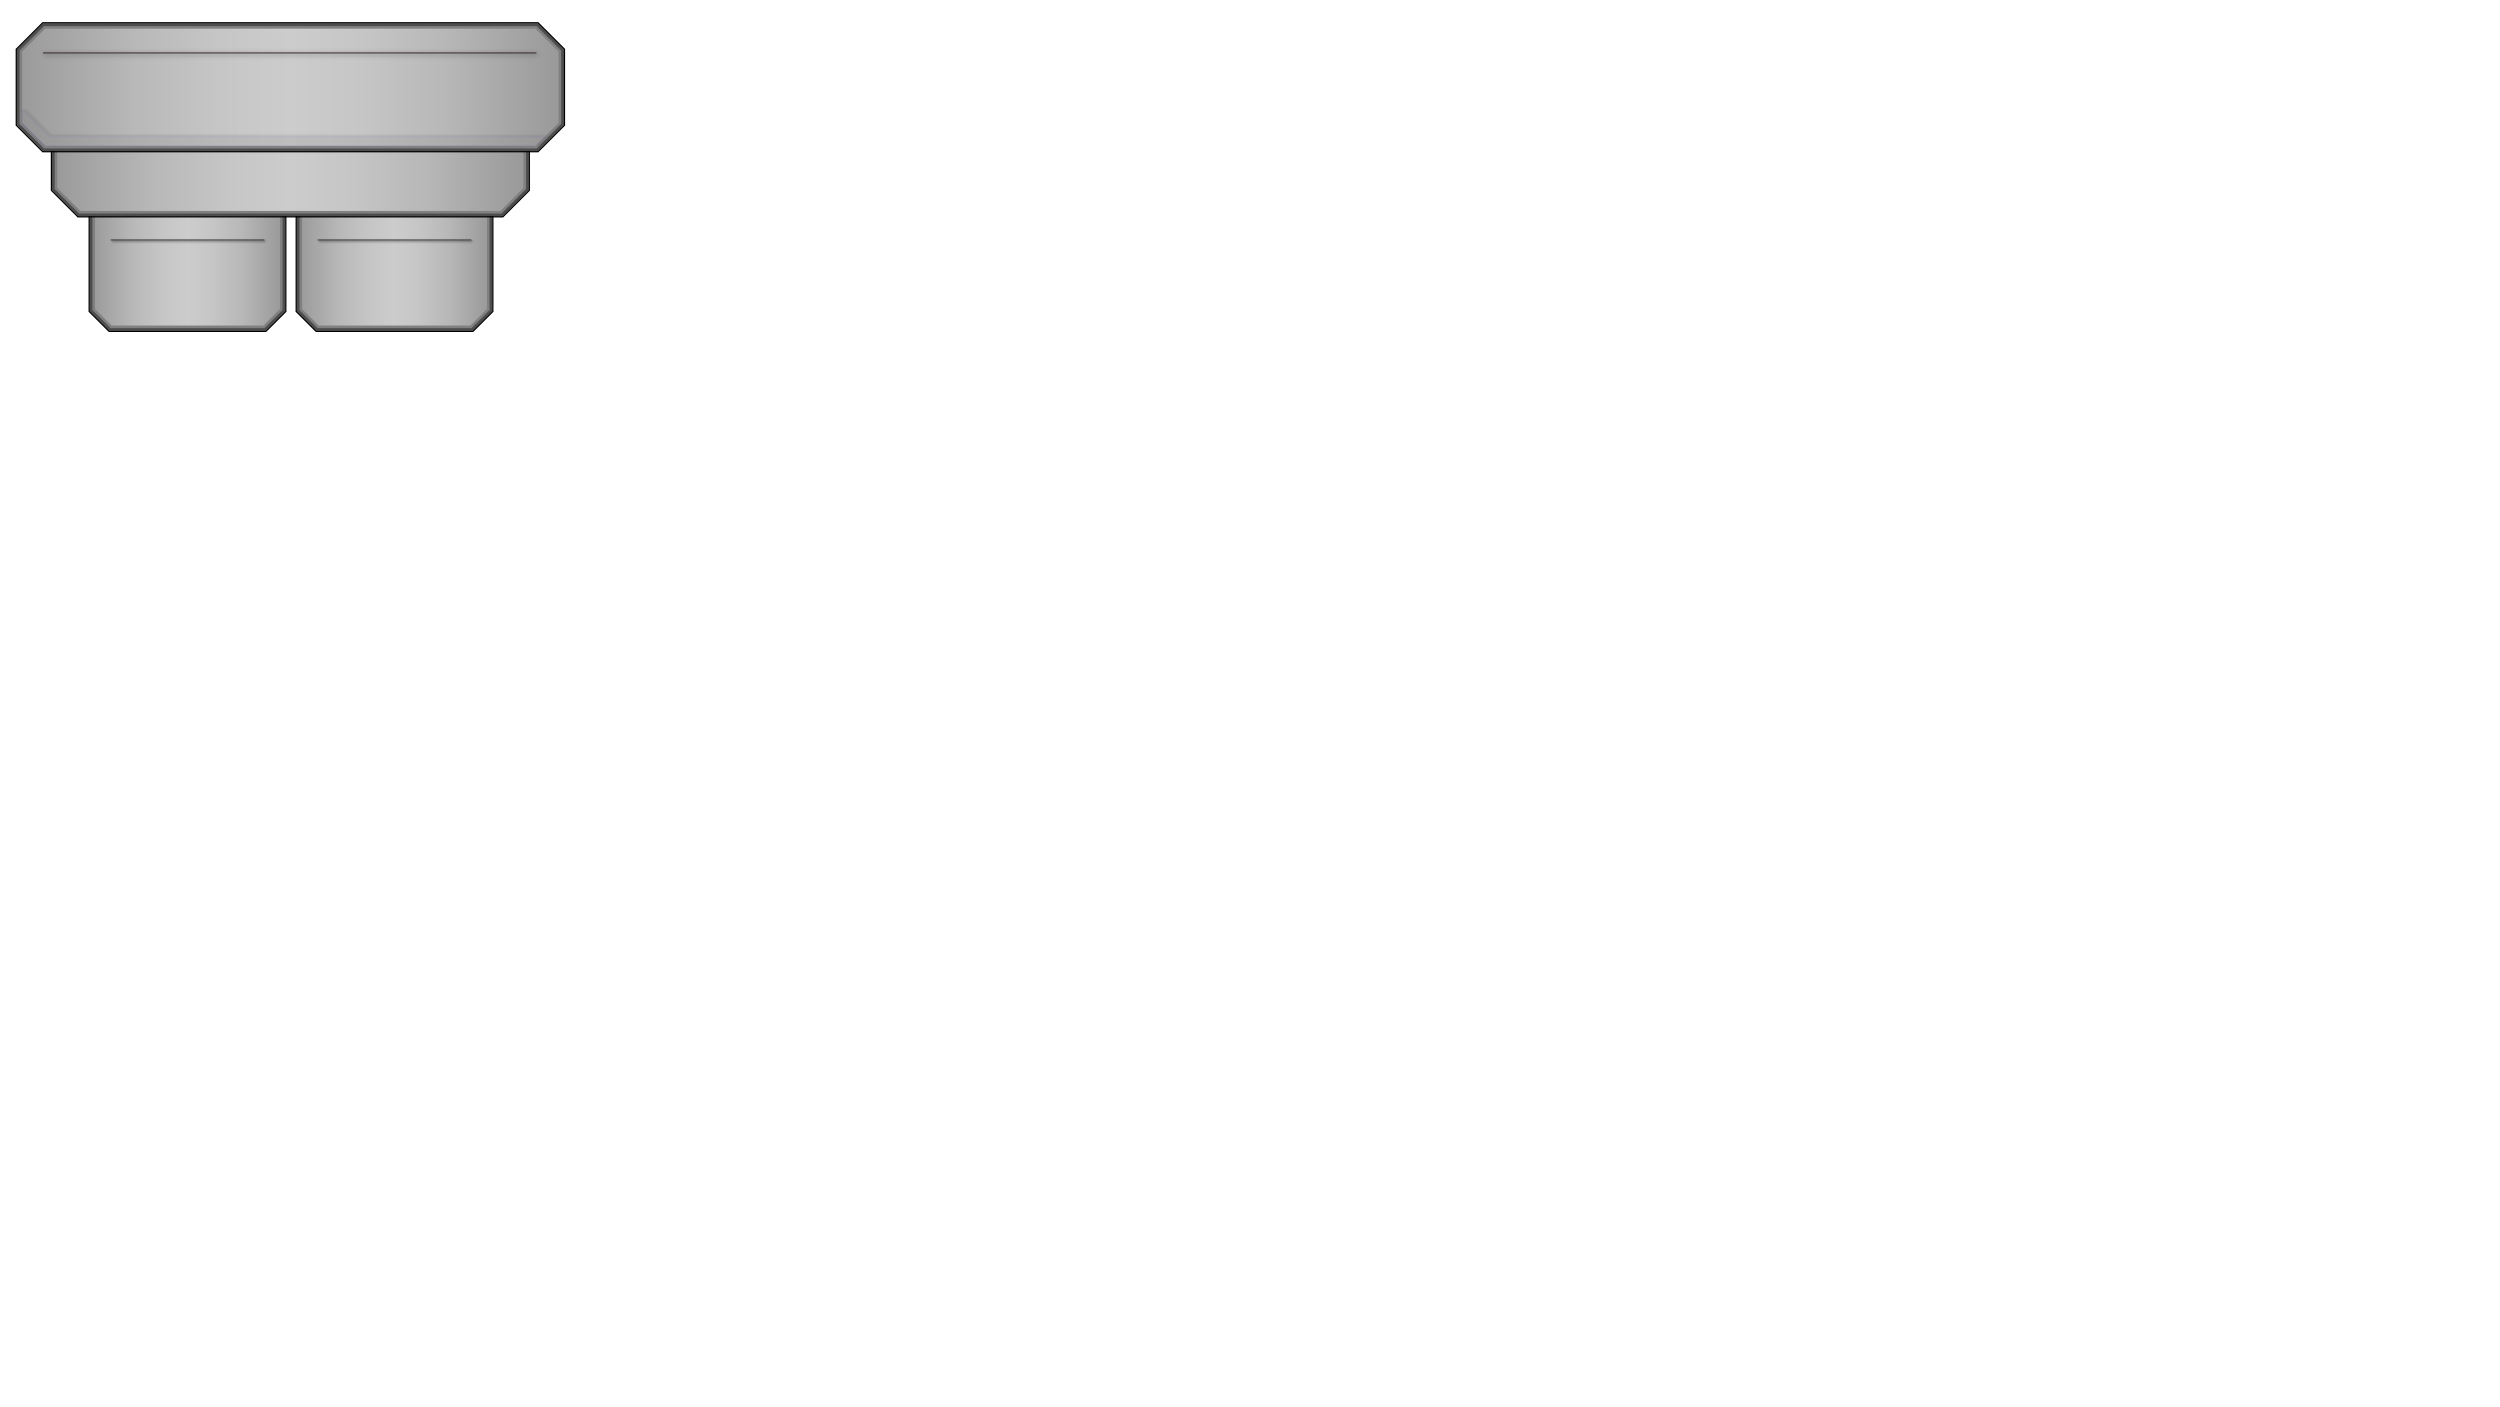
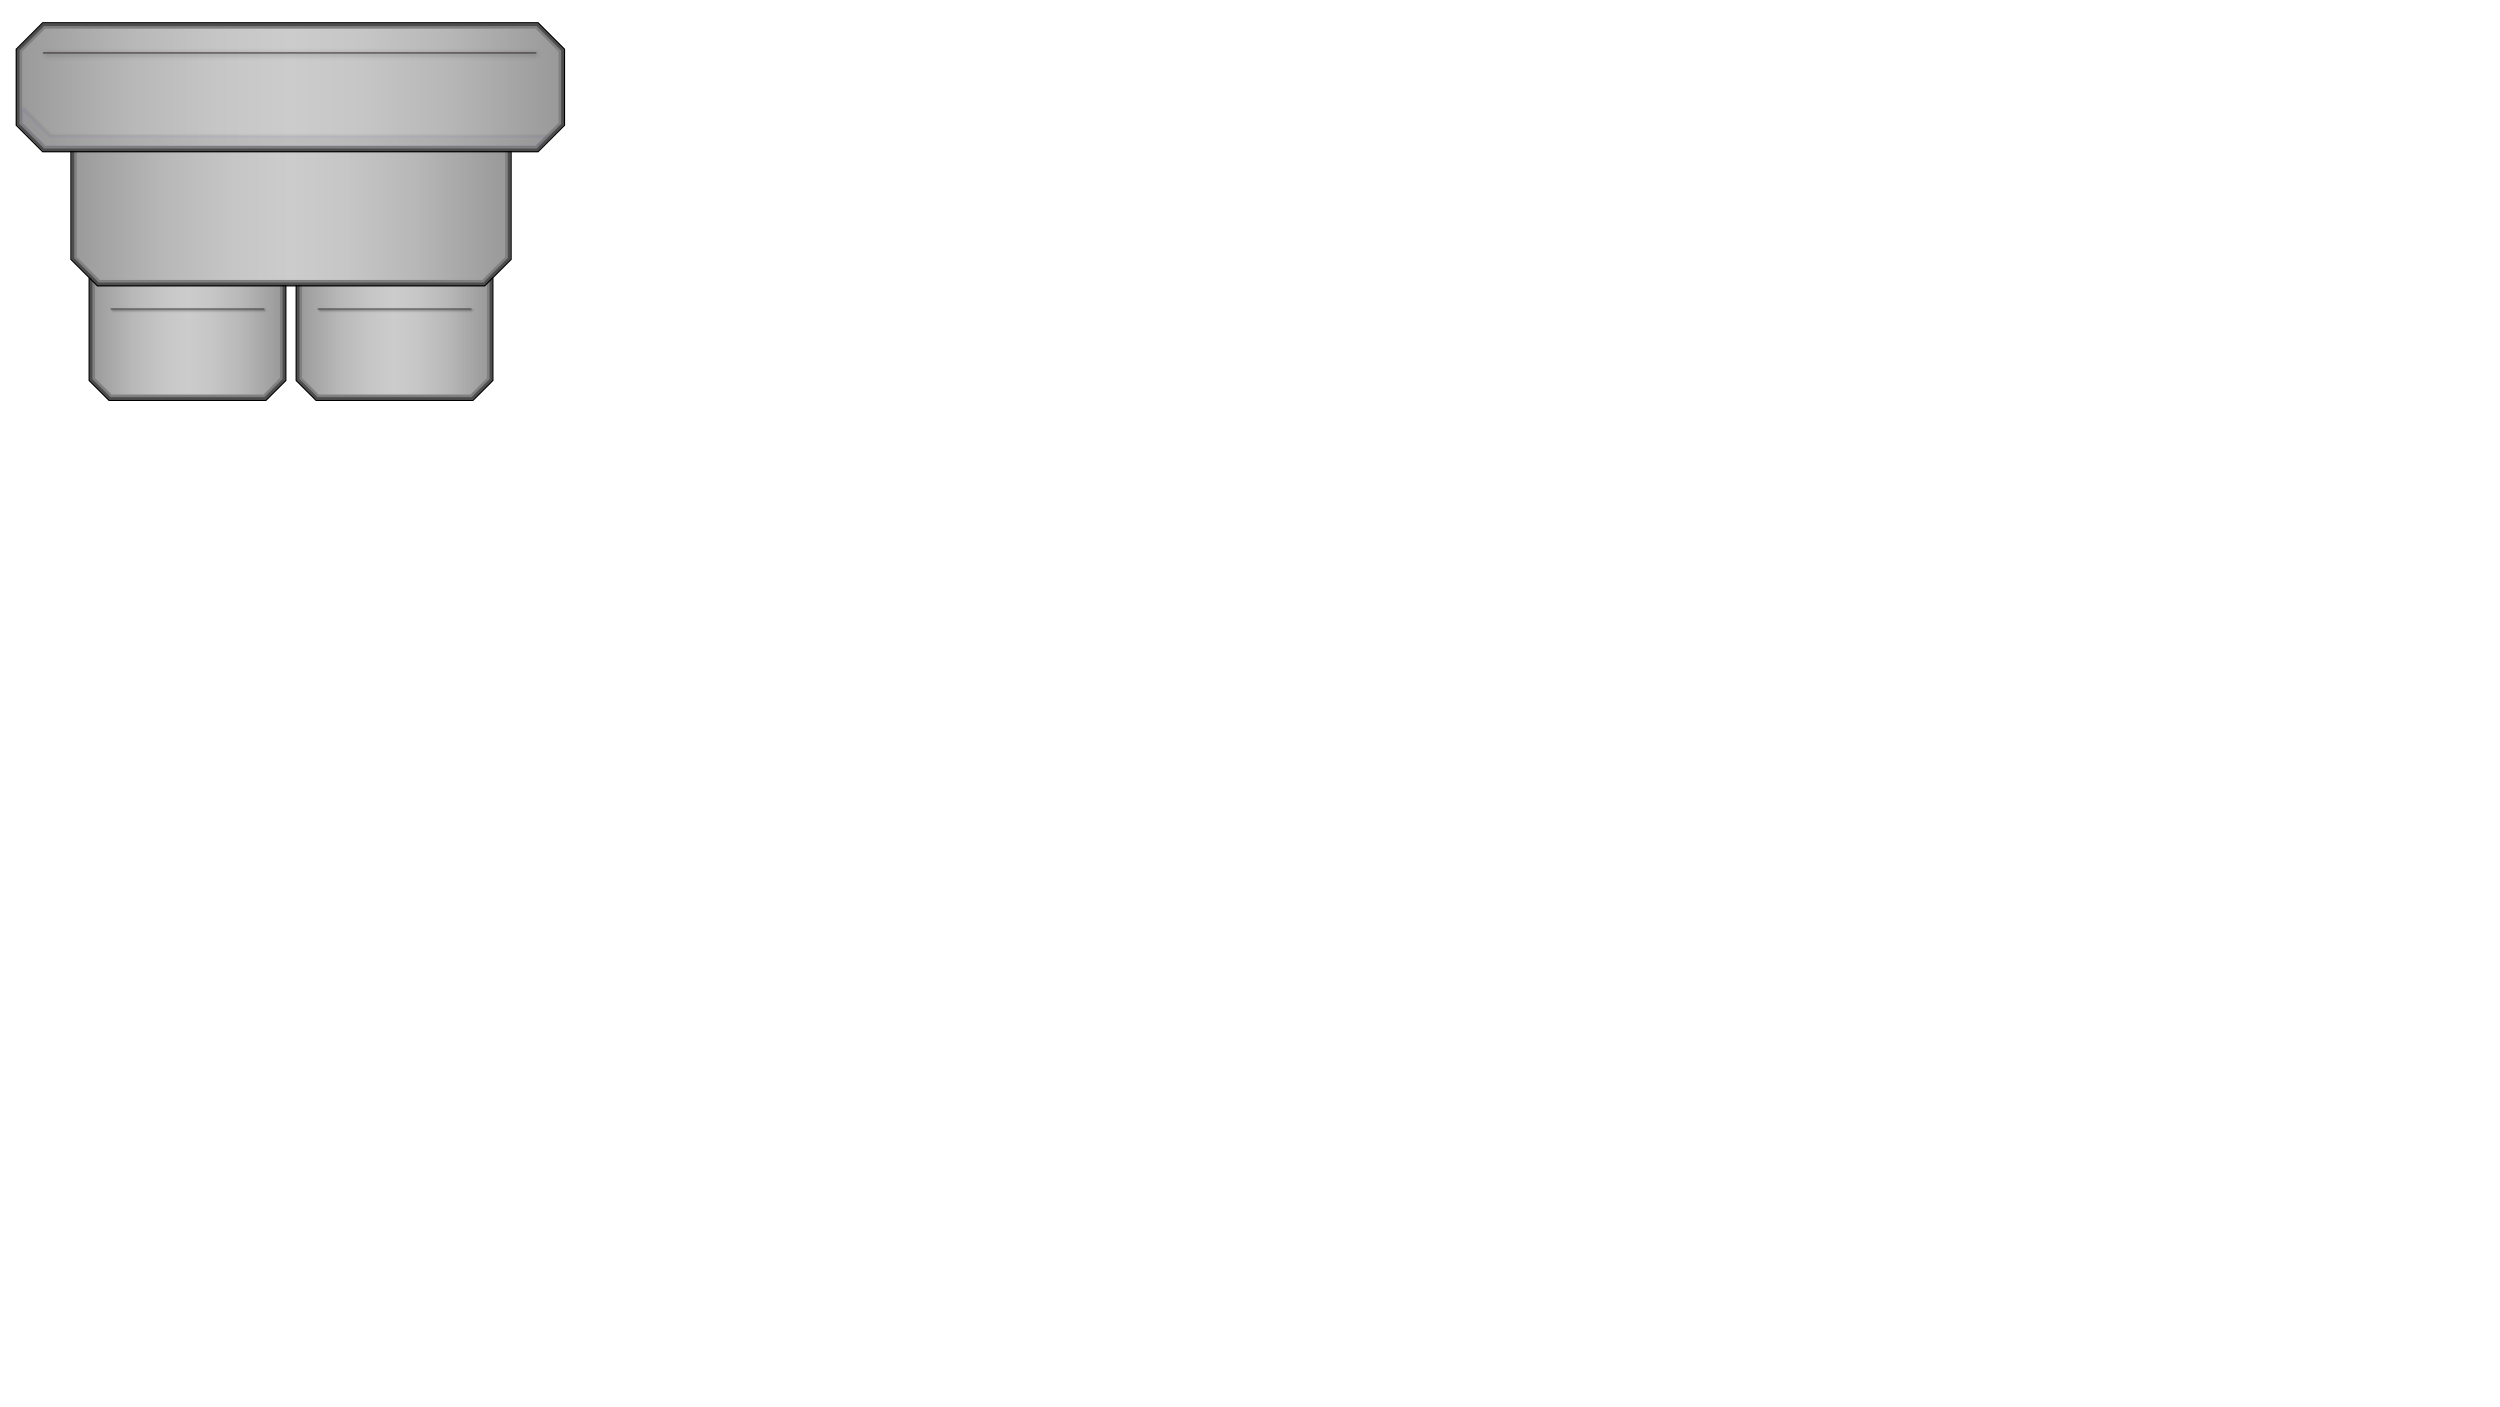
<svg xmlns="http://www.w3.org/2000/svg" xmlns:xlink="http://www.w3.org/1999/xlink" id="Layer_1" data-name="Layer 1" viewBox="0 0 1920 1080">
  <defs>
-     <style>
-       .cls-1 {
-         fill: url(#linear-gradient-2);
-       }
- 
-       .cls-2 {
-         fill: #4d4d4d;
-       }
- 
-       .cls-3 {
-         filter: url(#drop-shadow-2);
-       }
- 
-       .cls-3, .cls-4, .cls-5 {
-         fill: #231f20;
-       }
- 
-       .cls-4 {
-         filter: url(#drop-shadow-1);
-       }
- 
-       .cls-6 {
-         fill: url(#linear-gradient-4);
-       }
- 
-       .cls-7 {
-         fill: url(#linear-gradient-3);
-       }
- 
-       .cls-8, .cls-9 {
-         fill: gray;
-       }
- 
-       .cls-5 {
-         filter: url(#drop-shadow-3);
-       }
- 
-       .cls-10 {
-         fill: url(#linear-gradient);
-       }
- 
-       .cls-9 {
-         filter: url(#drop-shadow-4);
-         opacity: .2;
-         stroke: #6e5597;
-         stroke-miterlimit: 10;
-       }
-     </style>
-     <linearGradient id="linear-gradient" x1="230" y1="200" x2="376" y2="200" gradientUnits="userSpaceOnUse">
+     <linearGradient id="linear-gradient" x1="230" y1="253" x2="376" y2="253" gradientUnits="userSpaceOnUse">
      <stop offset="0" stop-color="#999" />
      <stop offset=".04" stop-color="#a0a0a0" />
      <stop offset=".21" stop-color="#b8b8b8" />
      <stop offset=".37" stop-color="#c6c6c6" />
      <stop offset=".5" stop-color="#ccc" />
      <stop offset=".63" stop-color="#c6c6c6" />
      <stop offset=".79" stop-color="#b7b7b7" />
      <stop offset=".97" stop-color="#9d9d9d" />
      <stop offset="1" stop-color="#999" />
    </linearGradient>
-     <filter id="drop-shadow-1" x="242" y="182" width="124" height="7" filterUnits="userSpaceOnUse">
+     <filter id="drop-shadow-1" filterUnits="userSpaceOnUse">
      <feOffset dx="1" dy="1" />
      <feGaussianBlur result="blur" stdDeviation="1" />
      <feFlood flood-color="#000" flood-opacity=".75" />
      <feComposite in2="blur" operator="in" />
      <feComposite in="SourceGraphic" />
    </filter>
    <linearGradient id="linear-gradient-2" x1="71" x2="217" xlink:href="#linear-gradient" />
-     <filter id="drop-shadow-2" x="83" y="182" width="124" height="7" filterUnits="userSpaceOnUse">
+     <filter id="drop-shadow-2" filterUnits="userSpaceOnUse">
      <feOffset dx="1" dy="1" />
      <feGaussianBlur result="blur-2" stdDeviation="1" />
      <feFlood flood-color="#000" flood-opacity=".75" />
      <feComposite in2="blur-2" operator="in" />
      <feComposite in="SourceGraphic" />
    </filter>
-     <linearGradient id="linear-gradient-3" x1="42" y1="120.5" x2="404" y2="120.5" xlink:href="#linear-gradient" />
+     <linearGradient id="linear-gradient-3" x1="57" y1="148" x2="390" y2="148" xlink:href="#linear-gradient" />
    <linearGradient id="linear-gradient-4" x1="15" y1="67" x2="431" y2="67" xlink:href="#linear-gradient" />
-     <filter id="drop-shadow-3" x="28" y="35" width="391" height="13" filterUnits="userSpaceOnUse">
+     <filter id="drop-shadow-3" filterUnits="userSpaceOnUse">
      <feOffset dx="1" dy="1" />
      <feGaussianBlur result="blur-3" stdDeviation="2" />
      <feFlood flood-color="#000" flood-opacity=".75" />
      <feComposite in2="blur-3" operator="in" />
      <feComposite in="SourceGraphic" />
    </filter>
-     <filter id="drop-shadow-4" x="17" y="84" width="402" height="28" filterUnits="userSpaceOnUse">
+     <filter id="drop-shadow-4" filterUnits="userSpaceOnUse">
      <feOffset dx="1" dy="-1" />
      <feGaussianBlur result="blur-4" stdDeviation="1" />
      <feFlood flood-color="#000" flood-opacity=".5" />
      <feComposite in2="blur-4" operator="in" />
      <feComposite in="SourceGraphic" />
    </filter>
  </defs>
  <g id="Badge">
-     <g>
-       <polygon class="cls-10" points="243.83 252 230 238.17 230 161.83 243.83 148 362.17 148 376 161.83 376 238.17 362.17 252 243.83 252" />
-       <path class="cls-8" d="M361.34,150l12.66,12.66v74.69l-12.66,12.66h-116.69l-12.66-12.66v-74.69l12.66-12.66h116.69M363,146h-120l-15,15v78l15,15h120c5.86-5.86,9.14-9.14,15-15v-78c-5.86-5.86-9.14-9.14-15-15h0Z" />
-       <path class="cls-2" d="M362.17,148l13.83,13.83v76.34l-13.83,13.83h-118.34l-13.83-13.83v-76.34l13.83-13.83h118.34M363,146h-120l-15,15v78l15,15h120c5.86-5.86,9.14-9.14,15-15v-78c-5.86-5.86-9.14-9.14-15-15h0Z" />
-       <path d="M363,146l15,15v78l-15,15h-120l-15-15v-78l15-15h120M363.41,145h-120.83l-.29.29-15,15-.29.29v78.83l.29.29,15,15,.29.29h120.83l.29-.29,15-15,.29-.29v-78.83l-.29-.29-15-15-.29-.29h0Z" />
-     </g>
-     <rect class="cls-4" x="244" y="184" width="118" height=".59" />
-     <g>
-       <polygon class="cls-1" points="84.83 252 71 238.17 71 161.83 84.83 148 203.17 148 217 161.83 217 238.17 203.17 252 84.83 252" />
-       <path class="cls-8" d="M202.34,150l12.66,12.66v74.69l-12.66,12.66h-116.69l-12.66-12.66v-74.69l12.66-12.66h116.69M204,146h-120l-15,15v78l15,15h120c5.86-5.86,9.14-9.14,15-15v-78c-5.86-5.86-9.14-9.14-15-15h0Z" />
-       <path class="cls-2" d="M203.17,148l13.83,13.83v76.34l-13.83,13.83h-118.34l-13.83-13.83v-76.34l13.83-13.83h118.34M204,146h-120l-15,15v78l15,15h120c5.86-5.86,9.14-9.14,15-15v-78c-5.86-5.86-9.14-9.14-15-15h0Z" />
-       <path d="M204,146l15,15v78l-15,15h-120l-15-15v-78l15-15h120M204.41,145h-120.83l-.29.29-15,15-.29.29v78.83l.29.29,15,15,.29.29h120.83l.29-.29,15-15,.29-.29v-78.83l-.29-.29-15-15-.29-.29h0Z" />
-     </g>
-     <rect class="cls-3" x="85" y="184" width="118" height=".59" />
-     <g>
-       <polygon class="cls-7" points="60.83 164 42 145.17 42 95.83 60.83 77 385.17 77 404 95.83 404 145.17 385.17 164 60.83 164" />
-       <path class="cls-8" d="M384.34,79l17.66,17.66v47.69l-17.66,17.66H61.66l-17.66-17.66v-47.69l17.66-17.66h322.69M386,75H60l-20,20v51l20,20h326c7.81-7.81,12.19-12.19,20-20v-51c-7.81-7.81-12.19-12.19-20-20h0Z" />
-       <path class="cls-2" d="M385.17,77l18.83,18.83v49.34l-18.83,18.83H60.83l-18.83-18.83v-49.34l18.83-18.83h324.34M386,75H60l-20,20v51l20,20h326c7.81-7.81,12.19-12.19,20-20v-51c-7.81-7.81-12.19-12.19-20-20h0Z" />
-       <path d="M386,75c7.81,7.81,12.19,12.19,20,20v51c-7.81,7.81-12.19,12.19-20,20H60l-20-20v-51l20-20h326M386.41,74H59.59l-.29.29-20,20-.29.29v51.83l.29.29,20,20,.29.29h326.83l.29-.29,20-20,.29-.29v-51.83l-.29-.29-20-20-.29-.29h0Z" />
+     <g id="Layer_26_copy_2" data-name="Layer 26 copy 2">
+       <g id="Layer_29_copy_2" data-name="Layer 29 copy 2">
+         <g>
+           <polygon points="243.83 305 230 291.17 230 214.83 243.83 201 362.17 201 376 214.83 376 291.17 362.17 305 243.83 305" style="fill: url(#linear-gradient); stroke-width: 0px;" />
+           <path d="m361.34,203l12.66,12.66v74.69l-12.66,12.66h-116.69l-12.66-12.66v-74.69l12.66-12.66h116.69m1.66-4h-120l-15,15v78l15,15h120c5.86-5.86,9.14-9.14,15-15v-78c-5.86-5.86-9.14-9.14-15-15h0Z" style="fill: gray; stroke-width: 0px;" />
+           <path d="m362.17,201l13.83,13.83v76.34l-13.83,13.83h-118.34l-13.83-13.83v-76.34l13.83-13.83h118.34m.83-2h-120l-15,15v78l15,15h120c5.86-5.86,9.14-9.14,15-15v-78c-5.86-5.86-9.14-9.14-15-15h0Z" style="fill: #4d4d4d; stroke-width: 0px;" />
+           <path d="m363,199l15,15v78l-15,15h-120l-15-15v-78l15-15h120m.41-1h-120.83l-.29.29-15,15-.29.29v78.83l.29.29,15,15,.29.29h120.83l.29-.29,15-15,.29-.29v-78.83l-.29-.29-15-15-.29-.29h0Z" style="stroke-width: 0px;" />
+         </g>
+         <rect x="244" y="237" width="118" height=".59" style="fill: #231f20; filter: url(#drop-shadow-1); stroke-width: 0px;" />
+       </g>
+       <g id="Layer_28_copy_2" data-name="Layer 28 copy 2">
+         <g>
+           <polygon points="84.83 305 71 291.17 71 214.83 84.83 201 203.17 201 217 214.83 217 291.17 203.17 305 84.83 305" style="fill: url(#linear-gradient-2); stroke-width: 0px;" />
+           <path d="m202.34,203l12.66,12.66v74.69l-12.66,12.66h-116.69l-12.66-12.66v-74.69l12.66-12.66h116.69m1.66-4h-120l-15,15v78l15,15h120c5.86-5.86,9.14-9.14,15-15v-78c-5.86-5.86-9.14-9.14-15-15h0Z" style="fill: gray; stroke-width: 0px;" />
+           <path d="m203.17,201l13.83,13.83v76.34l-13.83,13.83h-118.34l-13.83-13.83v-76.34l13.83-13.83h118.34m.83-2h-120l-15,15v78l15,15h120c5.86-5.86,9.14-9.14,15-15v-78c-5.86-5.86-9.14-9.14-15-15h0Z" style="fill: #4d4d4d; stroke-width: 0px;" />
+           <path d="m204,199l15,15v78l-15,15h-120l-15-15v-78l15-15h120m.41-1h-120.83l-.29.29-15,15-.29.29v78.83l.29.29,15,15,.29.29h120.83l.29-.29,15-15,.29-.29v-78.83l-.29-.29-15-15-.29-.29h0Z" style="stroke-width: 0px;" />
+         </g>
+         <rect x="85" y="237" width="118" height=".59" style="fill: #231f20; filter: url(#drop-shadow-2); stroke-width: 0px;" />
+       </g>
+       <g>
+         <polygon points="75.83 217 57 198.17 57 97.83 75.83 79 371.17 79 390 97.83 390 198.17 371.17 217 75.83 217" style="fill: url(#linear-gradient-3); stroke-width: 0px;" />
+         <path d="m370.34,81l17.66,17.66v98.69l-17.66,17.66H76.66l-17.66-17.66v-98.69l17.66-17.66h293.69m1.66-4H75c-7.81,7.81-12.19,12.19-20,20v102c7.81,7.81,12.19,12.19,20,20h297c7.81-7.81,12.19-12.19,20-20v-102c-7.81-7.81-12.19-12.19-20-20h0Z" style="fill: gray; stroke-width: 0px;" />
+         <path d="m371.17,79l18.83,18.83v100.34l-18.83,18.83H75.83l-18.83-18.83v-100.34l18.83-18.83h295.34m.83-2H75l-20,20v102l20,20h297c7.81-7.81,12.19-12.19,20-20v-102c-7.81-7.81-12.19-12.19-20-20h0Z" style="fill: #4d4d4d; stroke-width: 0px;" />
+         <path d="m372,77c7.81,7.81,12.19,12.19,20,20v102c-7.81,7.81-12.19,12.19-20,20H75l-20-20v-102l20-20h297m.41-1H74.59l-.29.29-20,20-.29.29v102.83l.29.29,20,20,.29.29h297.83l.29-.29,20-20,.29-.29v-102.83l-.29-.29-20-20-.29-.29h0Z" style="stroke-width: 0px;" />
+       </g>
    </g>
  </g>
  <g id="Timer">
    <g>
-       <polygon class="cls-6" points="33.83 114 15 95.17 15 38.83 33.83 20 412.17 20 431 38.83 431 95.17 412.17 114 33.83 114" />
-       <path class="cls-8" d="M411.34,22l17.66,17.66v54.69l-17.66,17.66H34.66l-17.66-17.66v-54.69l17.66-17.66h376.69M413,18H33l-20,20v58c7.81,7.81,12.19,12.19,20,20h380c7.81-7.81,12.19-12.19,20-20v-58c-7.81-7.81-12.19-12.19-20-20h0Z" />
-       <path class="cls-2" d="M412.17,20l18.83,18.83v56.34l-18.83,18.83H33.83l-18.83-18.83v-56.34l18.83-18.83h378.34M413,18H33l-20,20v58c7.81,7.81,12.19,12.19,20,20h380c7.81-7.81,12.19-12.19,20-20v-58c-7.81-7.81-12.19-12.19-20-20h0Z" />
-       <path d="M413,18c7.81,7.81,12.19,12.19,20,20v58c-7.81,7.81-12.19,12.19-20,20H33c-7.81-7.81-12.19-12.19-20-20v-58l20-20h380M413.41,17H32.59l-.29.29-20,20-.29.29v58.83l.29.29,20,20,.29.29h380.83l.29-.29,20-20,.29-.29v-58.83l-.29-.29-20-20-.29-.29h0Z" />
+       <polygon points="33.83 114 15 95.17 15 38.83 33.83 20 412.17 20 431 38.83 431 95.17 412.17 114 33.83 114" style="fill: url(#linear-gradient-4); stroke-width: 0px;" />
+       <path d="m411.34,22l17.66,17.66v54.69l-17.66,17.66H34.66l-17.66-17.66v-54.69l17.66-17.66h376.69m1.66-4H33l-20,20v58c7.81,7.81,12.19,12.19,20,20h380c7.81-7.81,12.19-12.19,20-20v-58c-7.81-7.81-12.19-12.19-20-20h0Z" style="fill: gray; stroke-width: 0px;" />
+       <path d="m412.17,20l18.83,18.83v56.34l-18.83,18.83H33.83l-18.83-18.83v-56.34l18.83-18.83h378.34m.83-2H33l-20,20v58c7.81,7.81,12.19,12.19,20,20h380c7.81-7.81,12.19-12.19,20-20v-58c-7.81-7.81-12.19-12.19-20-20h0Z" style="fill: #4d4d4d; stroke-width: 0px;" />
+       <path d="m413,18c7.81,7.81,12.19,12.19,20,20v58c-7.81,7.81-12.19,12.19-20,20H33c-7.81-7.81-12.19-12.19-20-20v-58l20-20h380m.41-1H32.59l-.29.29-20,20-.29.29v58.83l.29.29,20,20,.29.29h380.83l.29-.29,20-20,.29-.29v-58.83l-.29-.29-20-20-.29-.29h0Z" style="stroke-width: 0px;" />
    </g>
-     <rect class="cls-5" x="33" y="40.33" width="379" height=".67" />
-     <polygon id="_highlight_" data-name="&amp;lt;highlight&amp;gt;" class="cls-9" points="17 84 38 105 419 105.34 412 112 34.54 112 17 94.48 17 84" />
+     <rect x="33" y="40.33" width="379" height=".67" style="fill: #231f20; filter: url(#drop-shadow-3); stroke-width: 0px;" />
+     <polygon id="_highlight_" data-name="&amp;lt;highlight&amp;gt;" points="17 84 38 105 419 105.34 412 112 34.54 112 17 94.48 17 84" style="fill: gray; filter: url(#drop-shadow-4); opacity: .2; stroke: #6e5597; stroke-miterlimit: 10;" />
  </g>
</svg>
